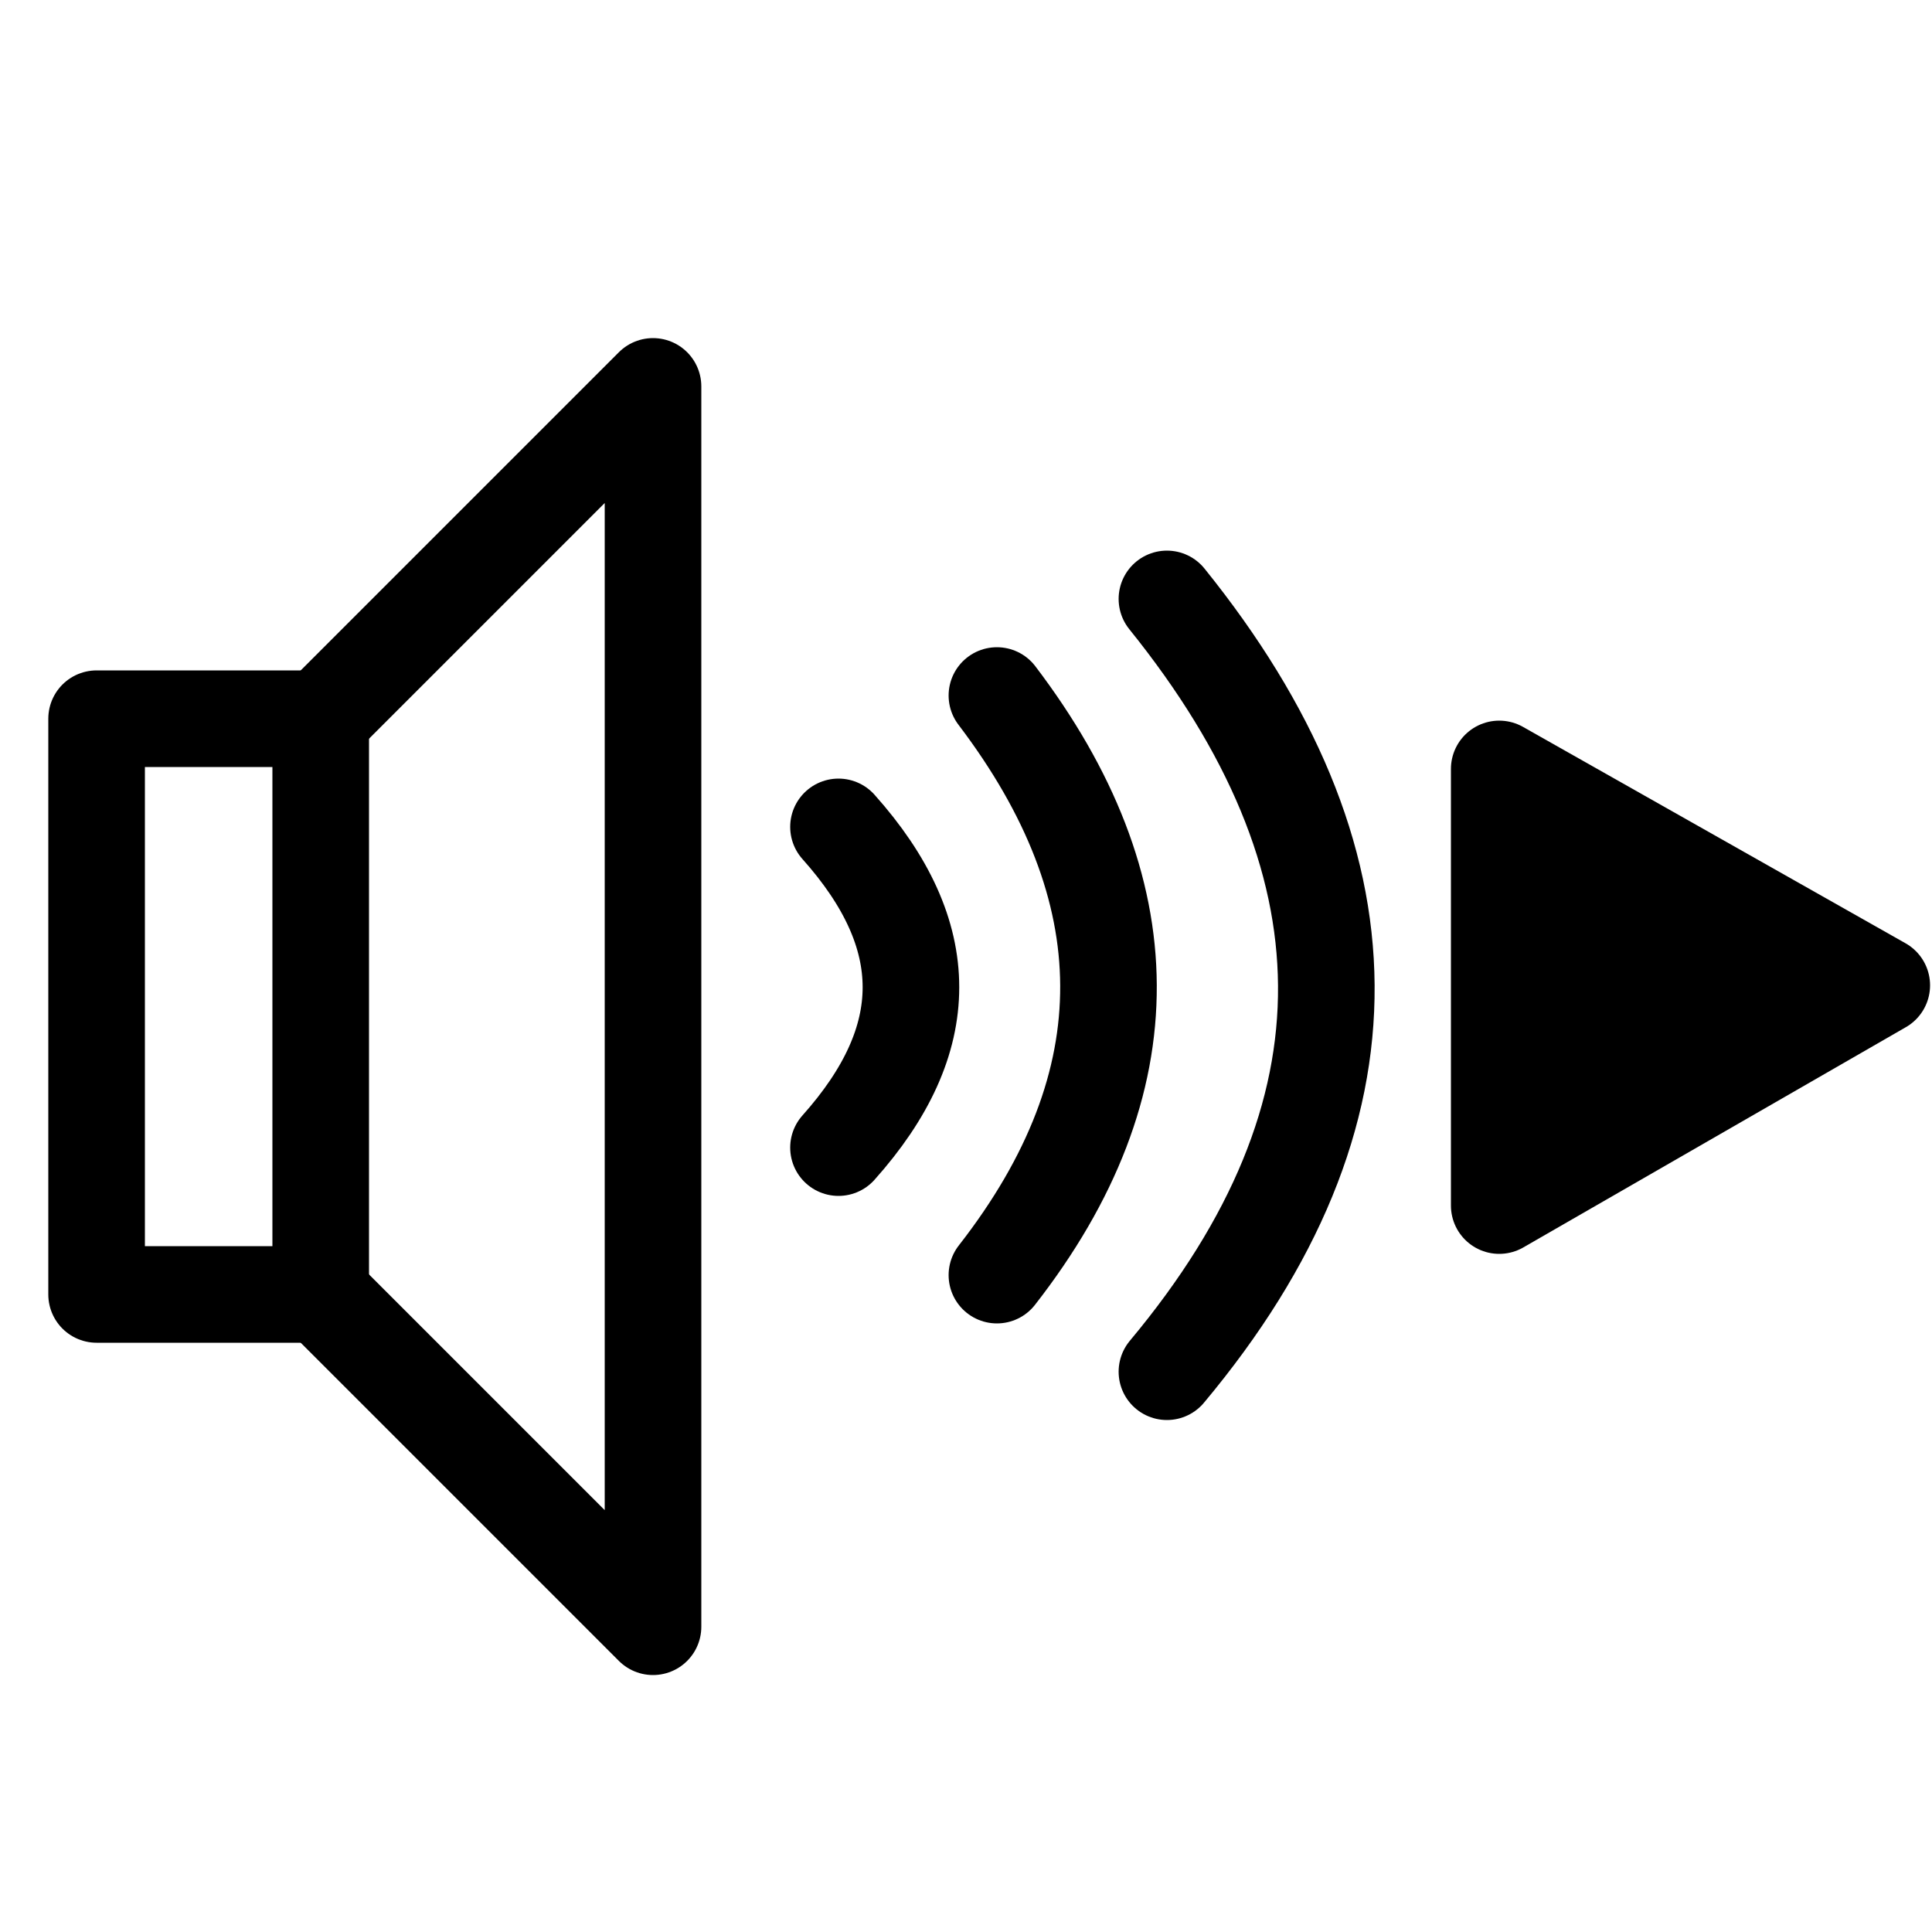
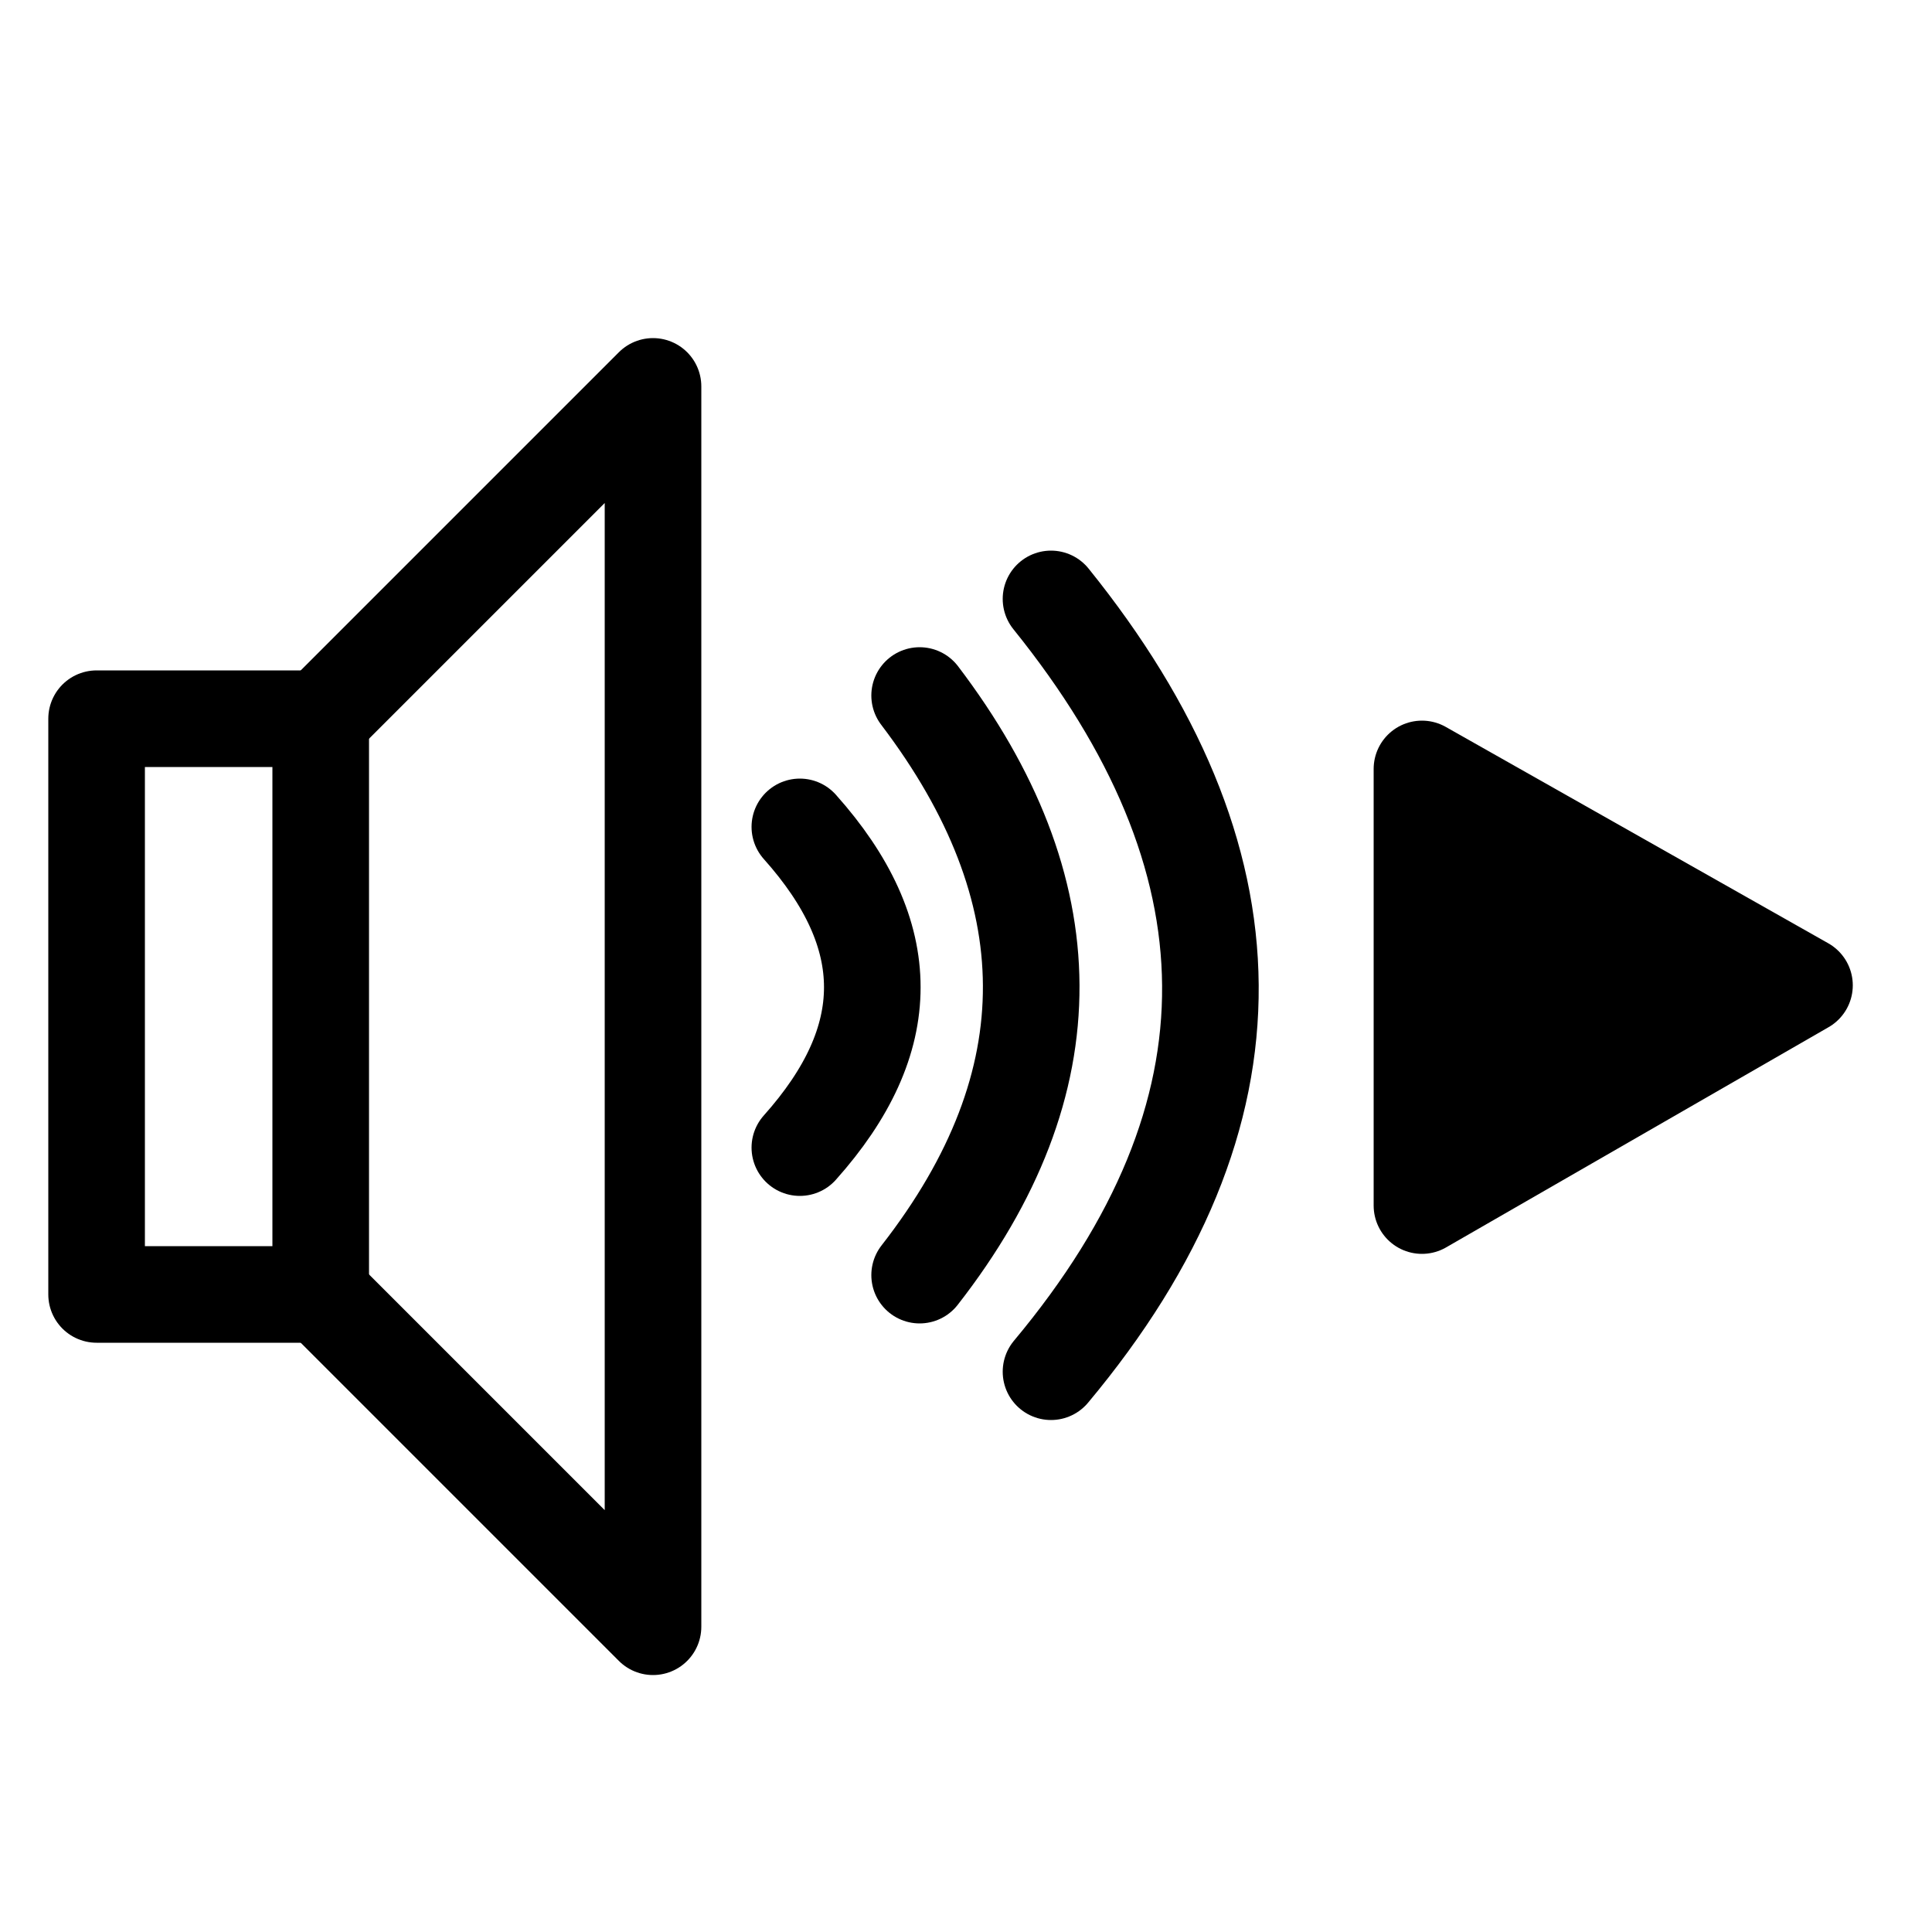
<svg xmlns="http://www.w3.org/2000/svg" version="1.1" id="Layer_1" x="0px" y="0px" viewBox="0 0 50 50" enable-background="new 0 0 50 50" xml:space="preserve">
-   <style>
-         #pause {
-             display: none;
-         }
- 
-     </style>
  <g id="player-sound">
    <g id="sound">
-       <path fill="none" stroke="#000000" stroke-width="2.5" stroke-linecap="round" stroke-linejoin="round" stroke-miterlimit="10" d="    M21.7,29.7c2.5-2.8,2.5-5.5,0-8.3" />
-       <path fill="none" stroke="#000000" stroke-width="2.5" stroke-linecap="round" stroke-linejoin="round" stroke-miterlimit="10" d="    M25.8,33c3.9-5,3.8-10,0-15" />
-       <path fill="none" stroke="#000000" stroke-width="2.5" stroke-linecap="round" stroke-linejoin="round" stroke-miterlimit="10" d="    M30.2,35.5c5.6-6.7,5.4-13.3,0-20" />
+       <path fill="none" stroke="#000000" stroke-width="2.5" stroke-linecap="round" stroke-linejoin="round" stroke-miterlimit="10" d="    M20.7,29.7c2.5-2.8,2.5-5.5,0-8.3" />
+       <path fill="none" stroke="#000000" stroke-width="2.5" stroke-linecap="round" stroke-linejoin="round" stroke-miterlimit="10" d="    M23.8,33c3.9-5,3.8-10,0-15" />
+       <path fill="none" stroke="#000000" stroke-width="2.5" stroke-linecap="round" stroke-linejoin="round" stroke-miterlimit="10" d="    M27.2,35.5c5.6-6.7,5.4-13.3,0-20" />
    </g>
    <g id="player">
      <rect x="2.5" y="18.6" fill="none" stroke="#000000" stroke-width="2.5" stroke-linecap="round" stroke-linejoin="round" stroke-miterlimit="10" width="5.8" height="14.9" />
      <polyline fill="none" stroke="#000000" stroke-width="2.5" stroke-linecap="round" stroke-linejoin="round" stroke-miterlimit="10" points="    8.3,33.5 16.9,42.1 16.9,10 8.3,18.6   " />
    </g>
  </g>
-   <g id="pause">
-     <line fill="none" stroke="#000000" stroke-width="3" stroke-linecap="round" stroke-linejoin="round" stroke-miterlimit="10" x1="39.3" y1="13.9" x2="39.3" y2="36.3" />
-     <line fill="none" stroke="#000000" stroke-width="3" stroke-linecap="round" stroke-linejoin="round" stroke-miterlimit="10" x1="47" y1="13.9" x2="47" y2="36.3" />
+   <g id="pause" display="none">
+     <line display="inline" fill="none" stroke="#000000" stroke-width="3" stroke-linecap="round" stroke-linejoin="round" stroke-miterlimit="10" x1="37.3" y1="13.9" x2="37.3" y2="36.3" />
+     <line display="inline" fill="none" stroke="#000000" stroke-width="3" stroke-linecap="round" stroke-linejoin="round" stroke-miterlimit="10" x1="43" y1="13.9" x2="43" y2="36.3" />
  </g>
-   <polygon id="play" stroke="#000000" stroke-width="2.5" stroke-linecap="round" stroke-linejoin="round" stroke-miterlimit="10" points="  48.7,25.5 38.8,19.9 38.8,31.2 " />
+   <polygon id="play" stroke="#000000" stroke-width="2.5" stroke-linecap="round" stroke-linejoin="round" stroke-miterlimit="10" points="  46.7,25.5 36.8,19.9 36.8,31.2 " />
</svg>
